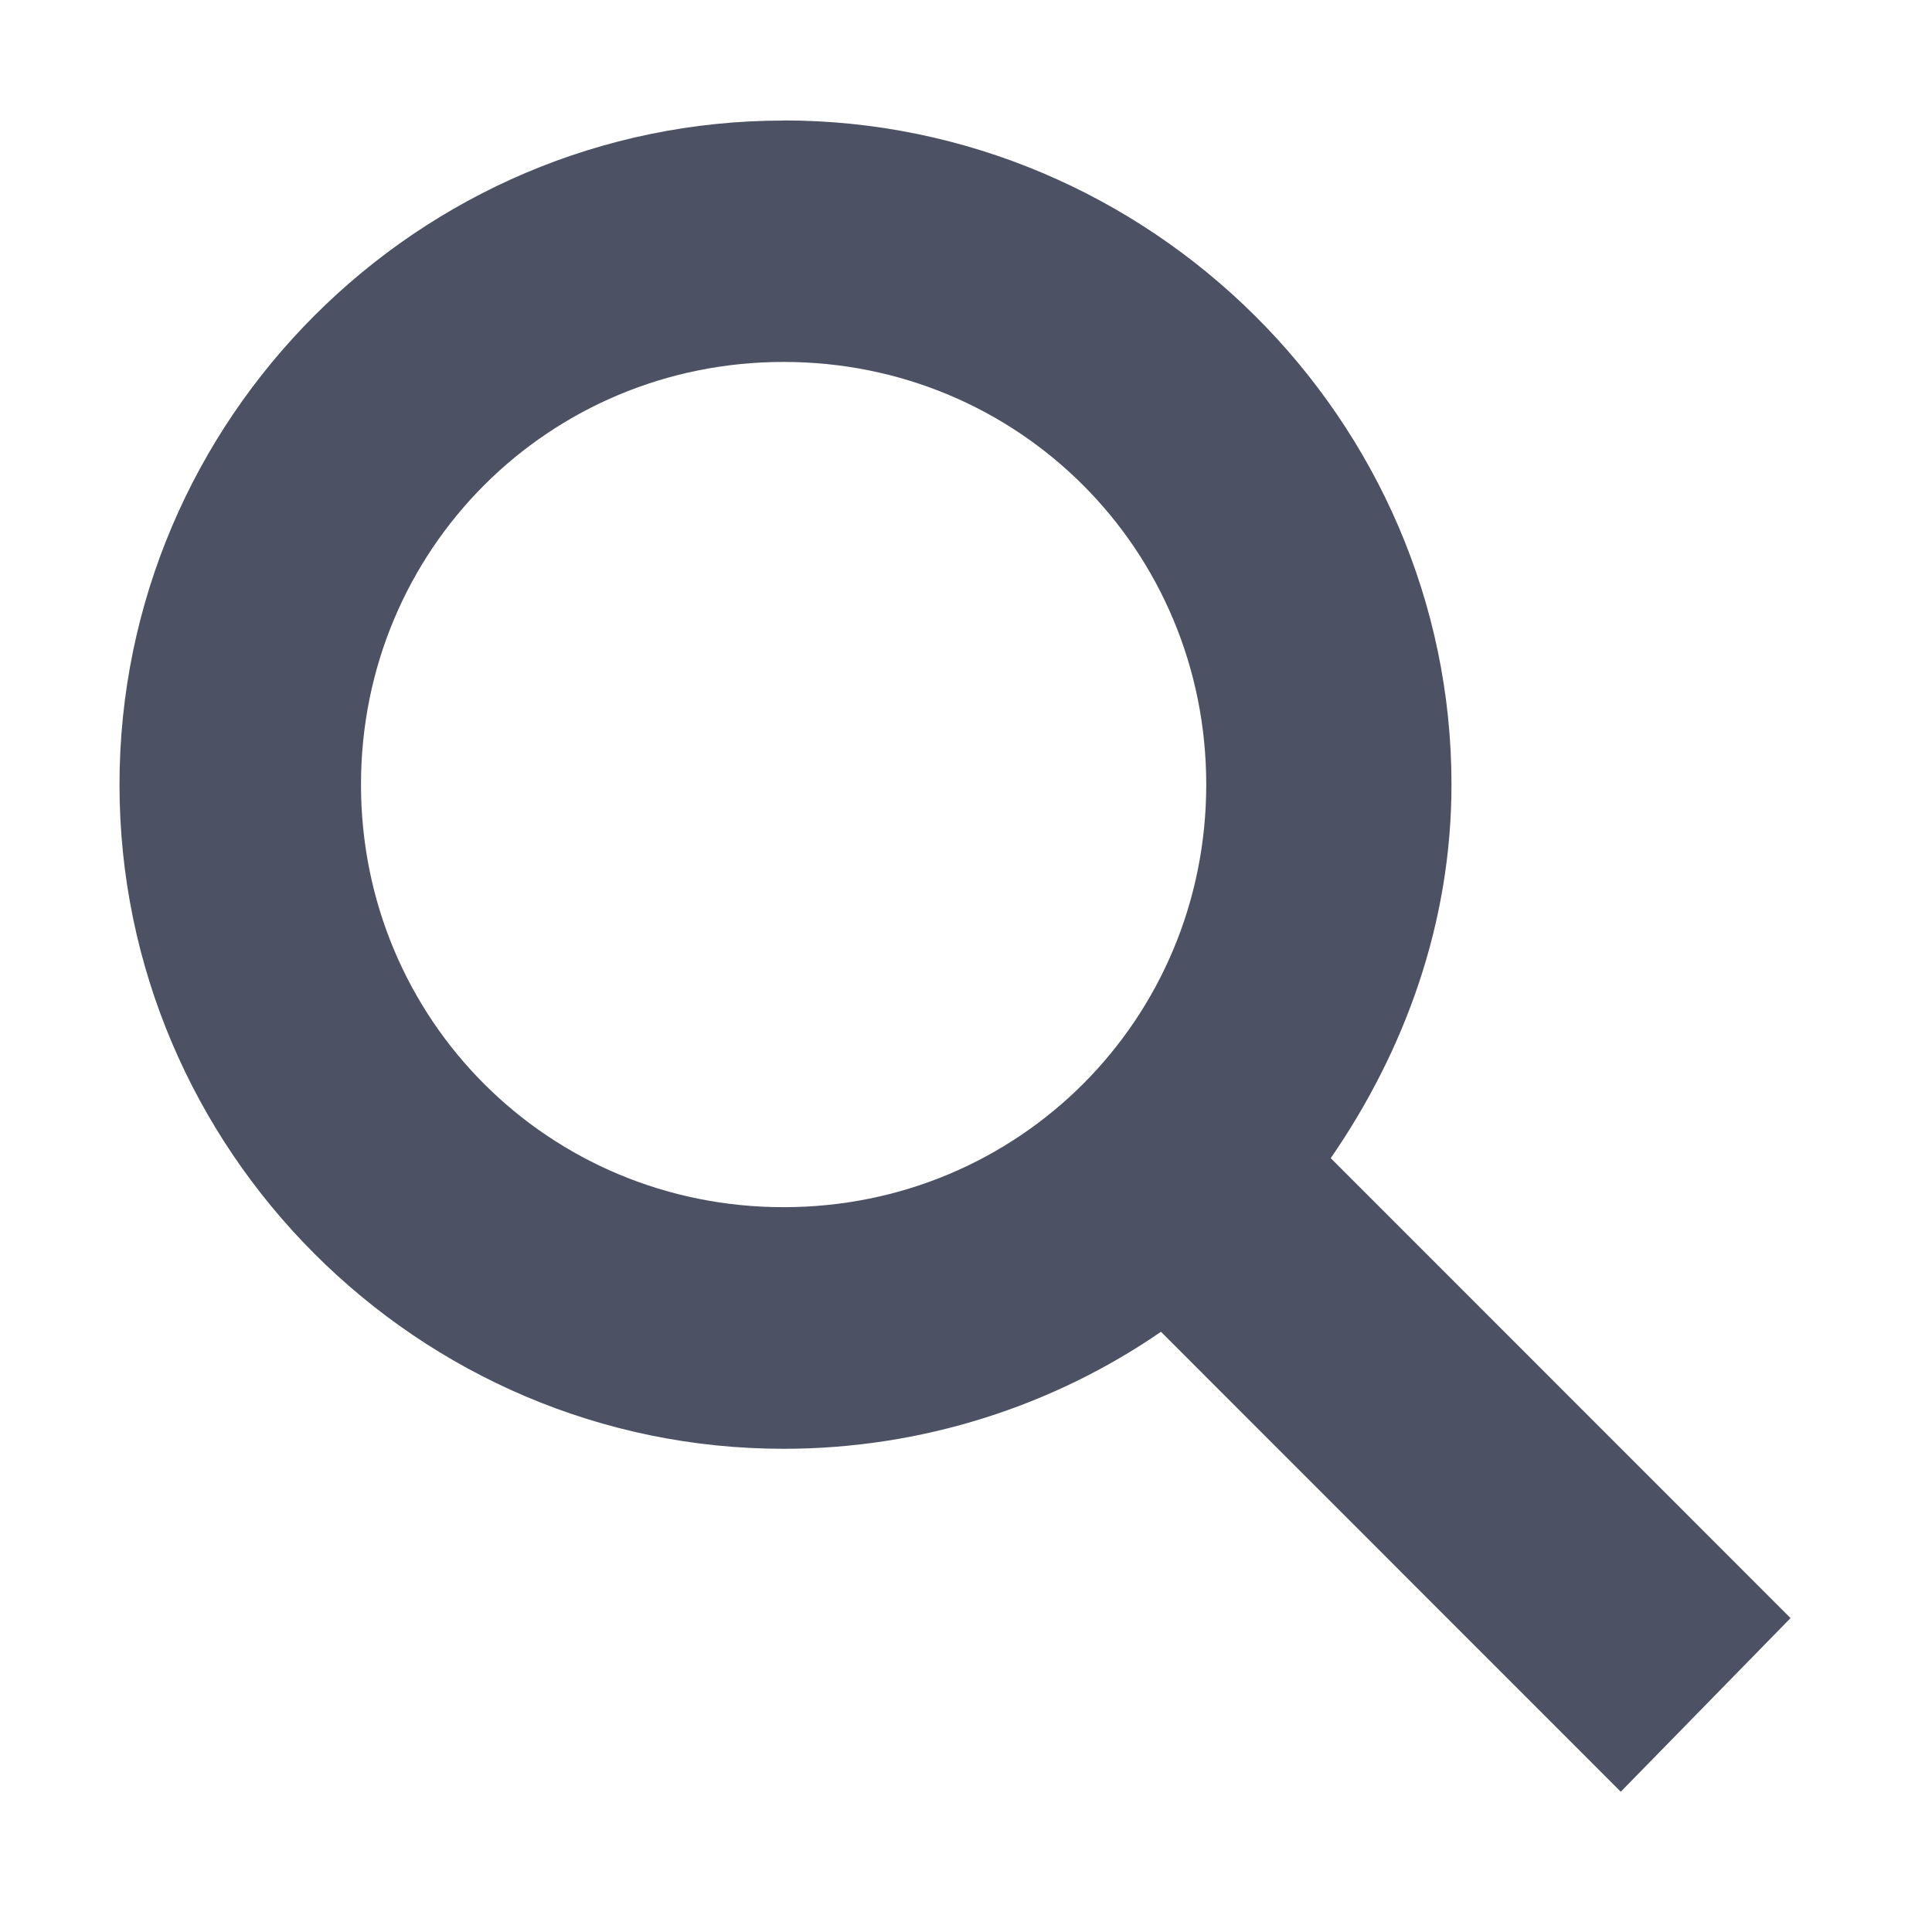
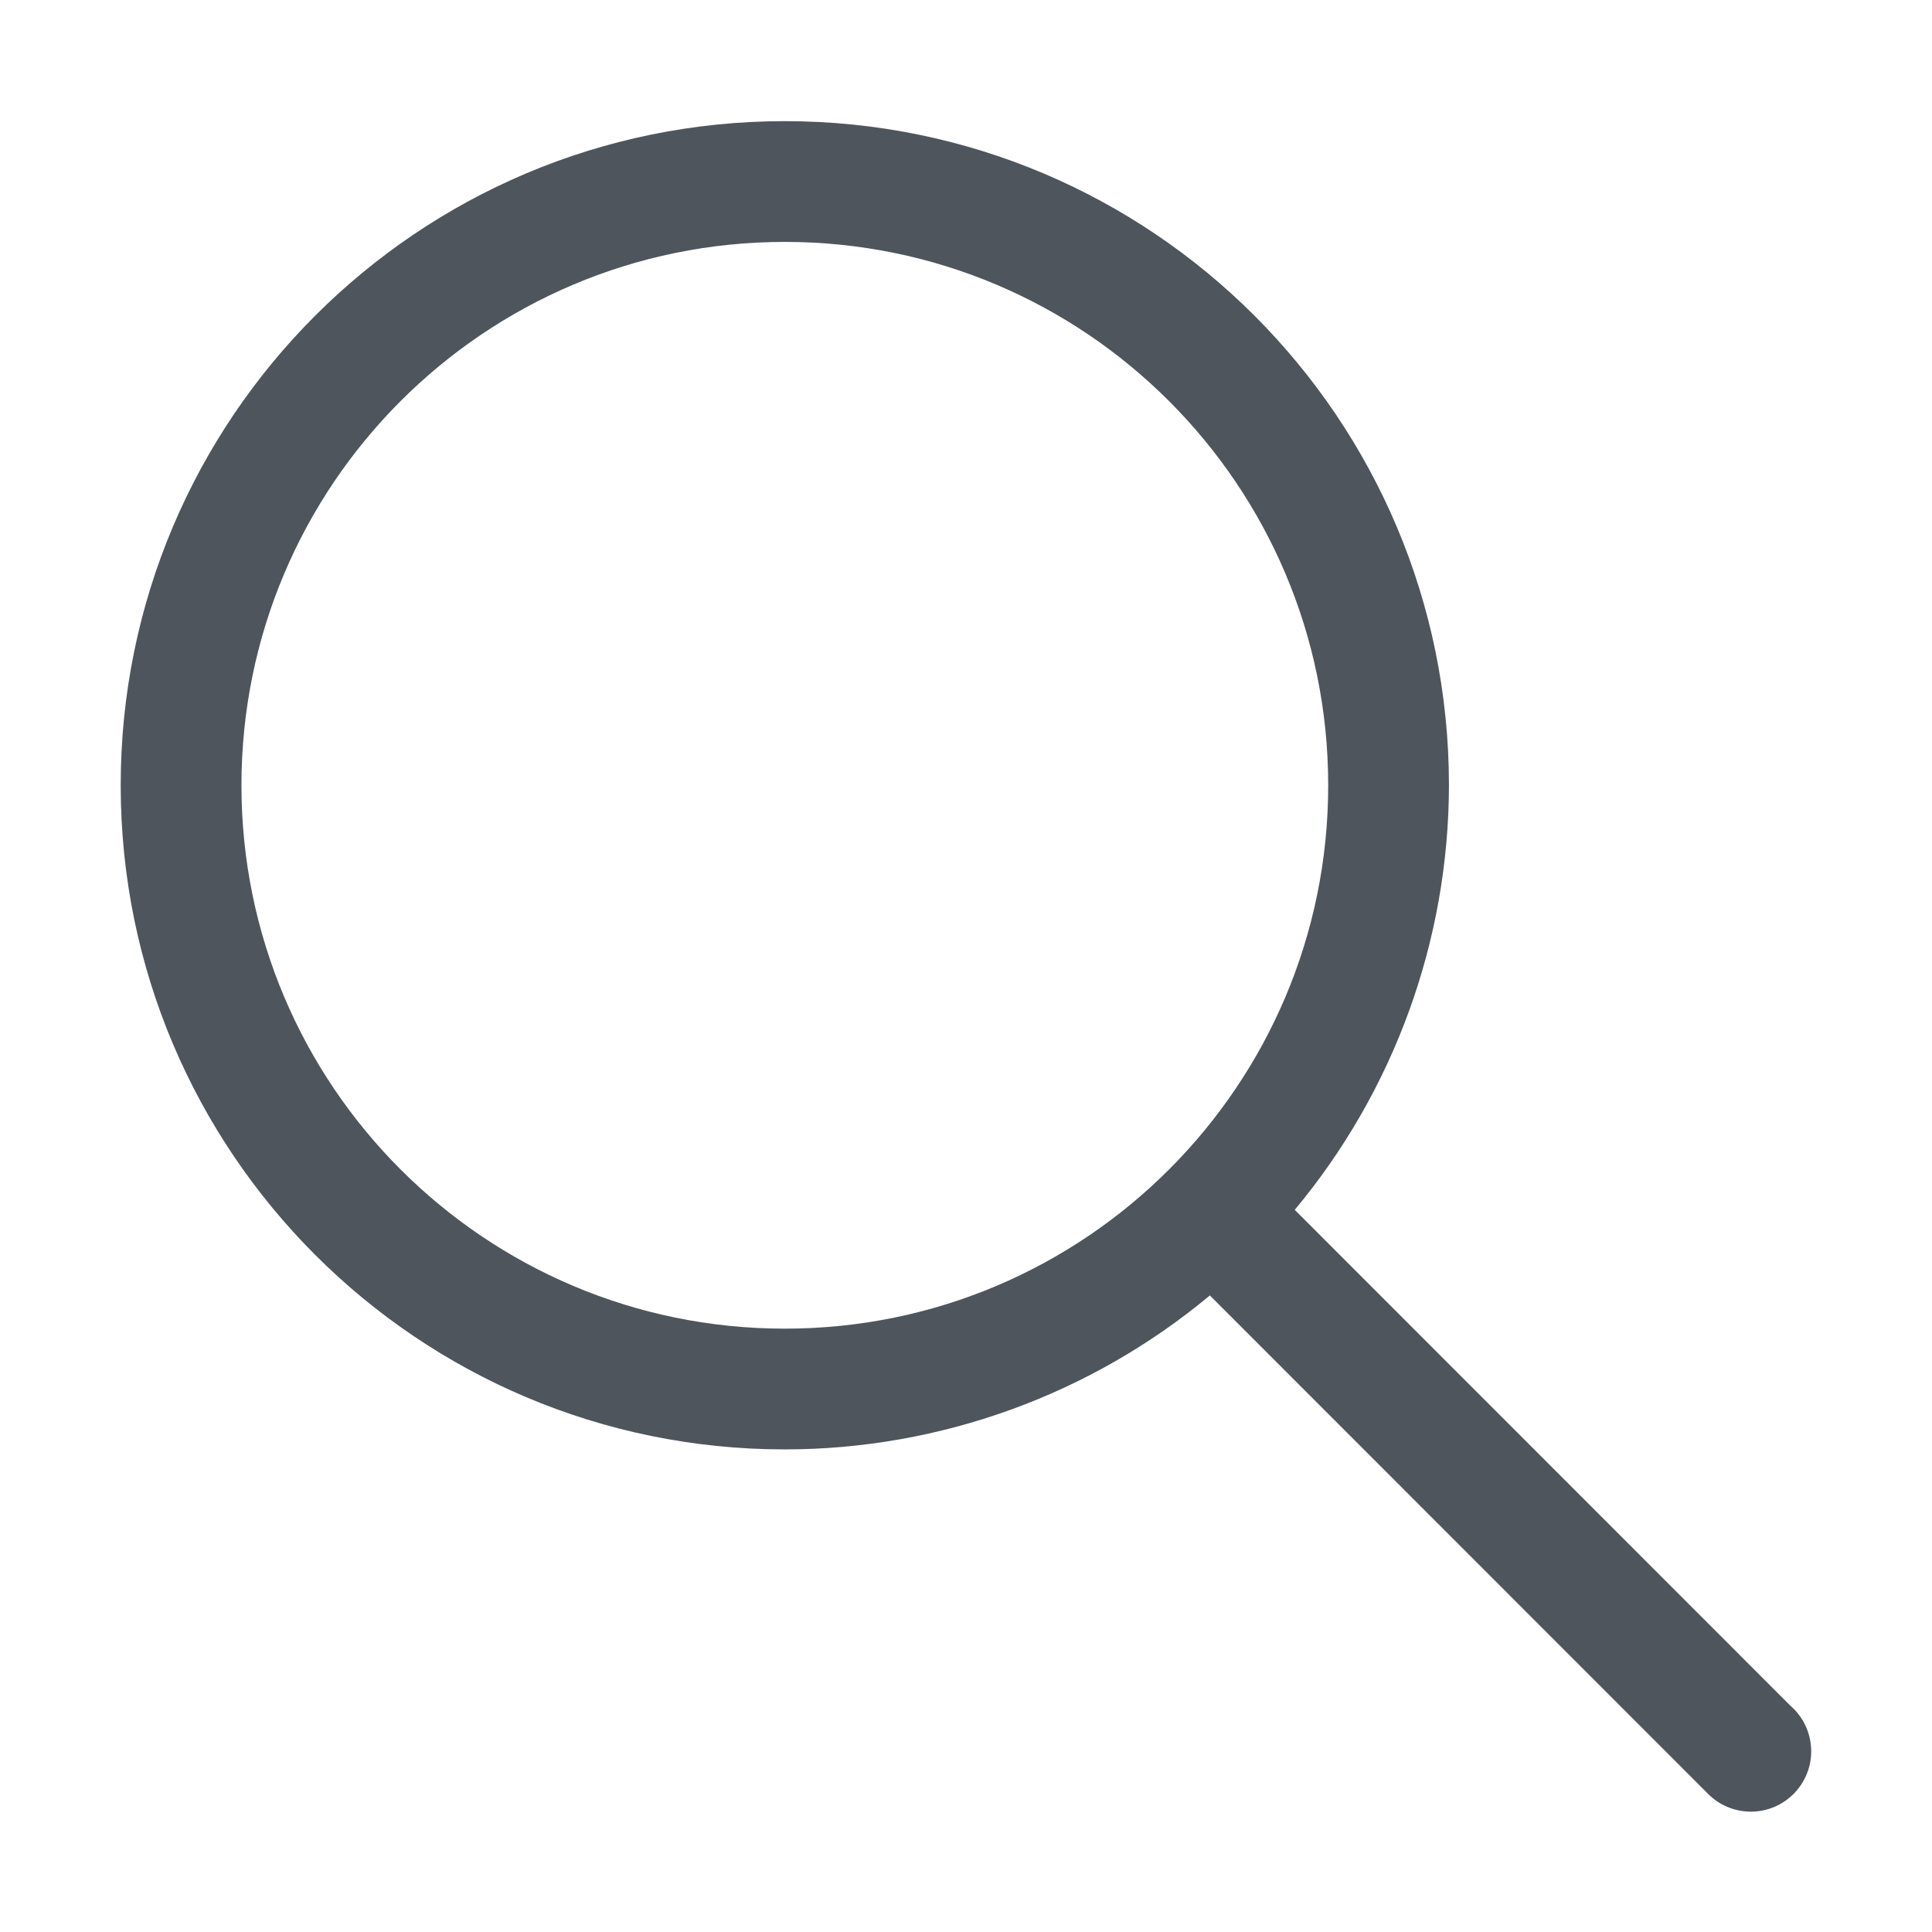
<svg xmlns="http://www.w3.org/2000/svg" xmlns:ns1="http://www.openswatchbook.org/uri/2009/osb" height="16" id="svg7384" style="enable-background:new" version="1.1" width="16">
  <defs id="defs7386">
    <linearGradient id="linearGradient6882" ns1:paint="solid">
-       <stop id="stop6884" offset="0" style="stop-color:#4c5263;stop-opacity:1;" />
+       <stop id="stop6884" offset="0" style="stop-color:#555555;stop-opacity:1;" />
    </linearGradient>
    <linearGradient id="linearGradient5606" ns1:paint="solid">
      <stop id="stop5608" offset="0" style="stop-color:#000000;stop-opacity:1;" />
    </linearGradient>
    <filter id="filter7554" style="color-interpolation-filters:sRGB">
      <feBlend id="feBlend7556" in2="BackgroundImage" mode="darken" />
    </filter>
  </defs>
-   <g id="layer9" style="display:inline" transform="translate(-345.0004,19.00336)" />
-   <g id="layer10" style="display:inline;filter:url(#filter7554)" transform="translate(-345.0004,19.00336)" />
-   <g id="layer1" style="display:inline" transform="translate(-104.0002,-597.9966)" />
-   <g id="layer14" style="display:inline" transform="translate(-345.0004,19.00336)" />
-   <g id="layer15" style="display:inline" transform="translate(-345.0004,19.00336)" />
-   <g id="g71291" style="display:inline" transform="translate(-345.0004,19.00336)" />
-   <g id="layer2" style="display:inline" transform="translate(-104.0002,-447.9966)" />
-   <g id="layer12" style="display:inline" transform="translate(-345.0004,19.00336)">
-     <path d="m 351.49,-18.006 c 3.029,0 5.531,2.475 5.531,5.5 0,1.15 -0.389,2.208 -1,3.094 l 3.808,3.809 -1.406,1.438 -3.808,-3.809 c -0.887,0.611 -1.973,0.969 -3.125,0.969 -3.029,0 -5.5,-2.475 -5.5,-5.5 0,-3.025 2.471,-5.5 5.5,-5.5 z m 0,2 c -1.947,0 -3.5,1.555 -3.5,3.5 0,1.945 1.553,3.5 3.5,3.5 1.947,0 3.5,-1.555 3.5,-3.5 0,-1.945 -1.553,-3.5 -3.5,-3.5 z" id="path27918-2" style="color:#000000;font-style:normal;font-variant:normal;font-weight:normal;font-stretch:normal;font-size:medium;line-height:normal;font-family:Sans;-inkscape-font-specification:Sans;text-indent:0;text-align:start;text-decoration:none;text-decoration-line:none;letter-spacing:normal;word-spacing:normal;text-transform:none;direction:ltr;block-progression:tb;writing-mode:lr-tb;baseline-shift:baseline;text-anchor:start;display:inline;overflow:visible;visibility:visible;fill:#4c5263;fill-opacity:1;stroke:none;stroke-width:1.555;marker:none;enable-background:new" />
+   <g id="layer9" style="display:inline" transform="translate(-517.0004,-24.99664)" />
+   <g id="layer10" style="display:inline;filter:url(#filter7554)" transform="translate(-517.0004,-24.99664)" />
+   <g id="layer1" style="display:inline" transform="translate(-276.0002,-641.9966)" />
+   <g id="layer14" style="display:inline" transform="translate(-517.0004,-24.99664)" />
+   <g id="layer15" style="display:inline" transform="translate(-517.0004,-24.99664)" />
+   <g id="g71291" style="display:inline" transform="translate(-517.0004,-24.99664)" />
+   <g id="layer2" style="display:inline" transform="translate(-276.0002,-491.9966)" />
+   <g id="layer12" style="display:inline" transform="translate(-517.0004,-24.99664)">
+     <path d="m 523.5,26 c -3.038,0 -5.5,2.462 -5.5,5.5 0,3.038 2.462,5.5 5.5,5.5 1.286,-5.2e-4 2.532,-0.452 3.52,-1.275 l 4.121,4.123 a 0.5,0.5 0 0 0 0.004,0.004 0.5,0.5 0 0 0 0.355,0.148 0.5,0.5 0 0 0 0.5,-0.5 0.5,0.5 0 0 0 -0.148,-0.355 l -0.029,-0.027 -4.1,-4.102 c 0.823,-0.987 1.275,-2.231 1.277,-3.516 0,-3.038 -2.462,-5.5 -5.5,-5.5 z m 0,1 c 2.485,0 4.5,2.015 4.5,4.5 0,2.485 -2.015,4.5 -4.5,4.5 -2.485,0 -4.5,-2.015 -4.5,-4.5 0,-2.485 2.015,-4.5 4.5,-4.5 z" id="path7724" style="opacity:1;fill:#4f555d;fill-opacity:1;stroke:none;stroke-width:1;stroke-linecap:round;stroke-linejoin:miter;stroke-miterlimit:4;stroke-dasharray:none;stroke-dashoffset:0;stroke-opacity:1" />
  </g>
+   <g id="layer3" transform="translate(-276.0002,-751.9966)" />
</svg>
